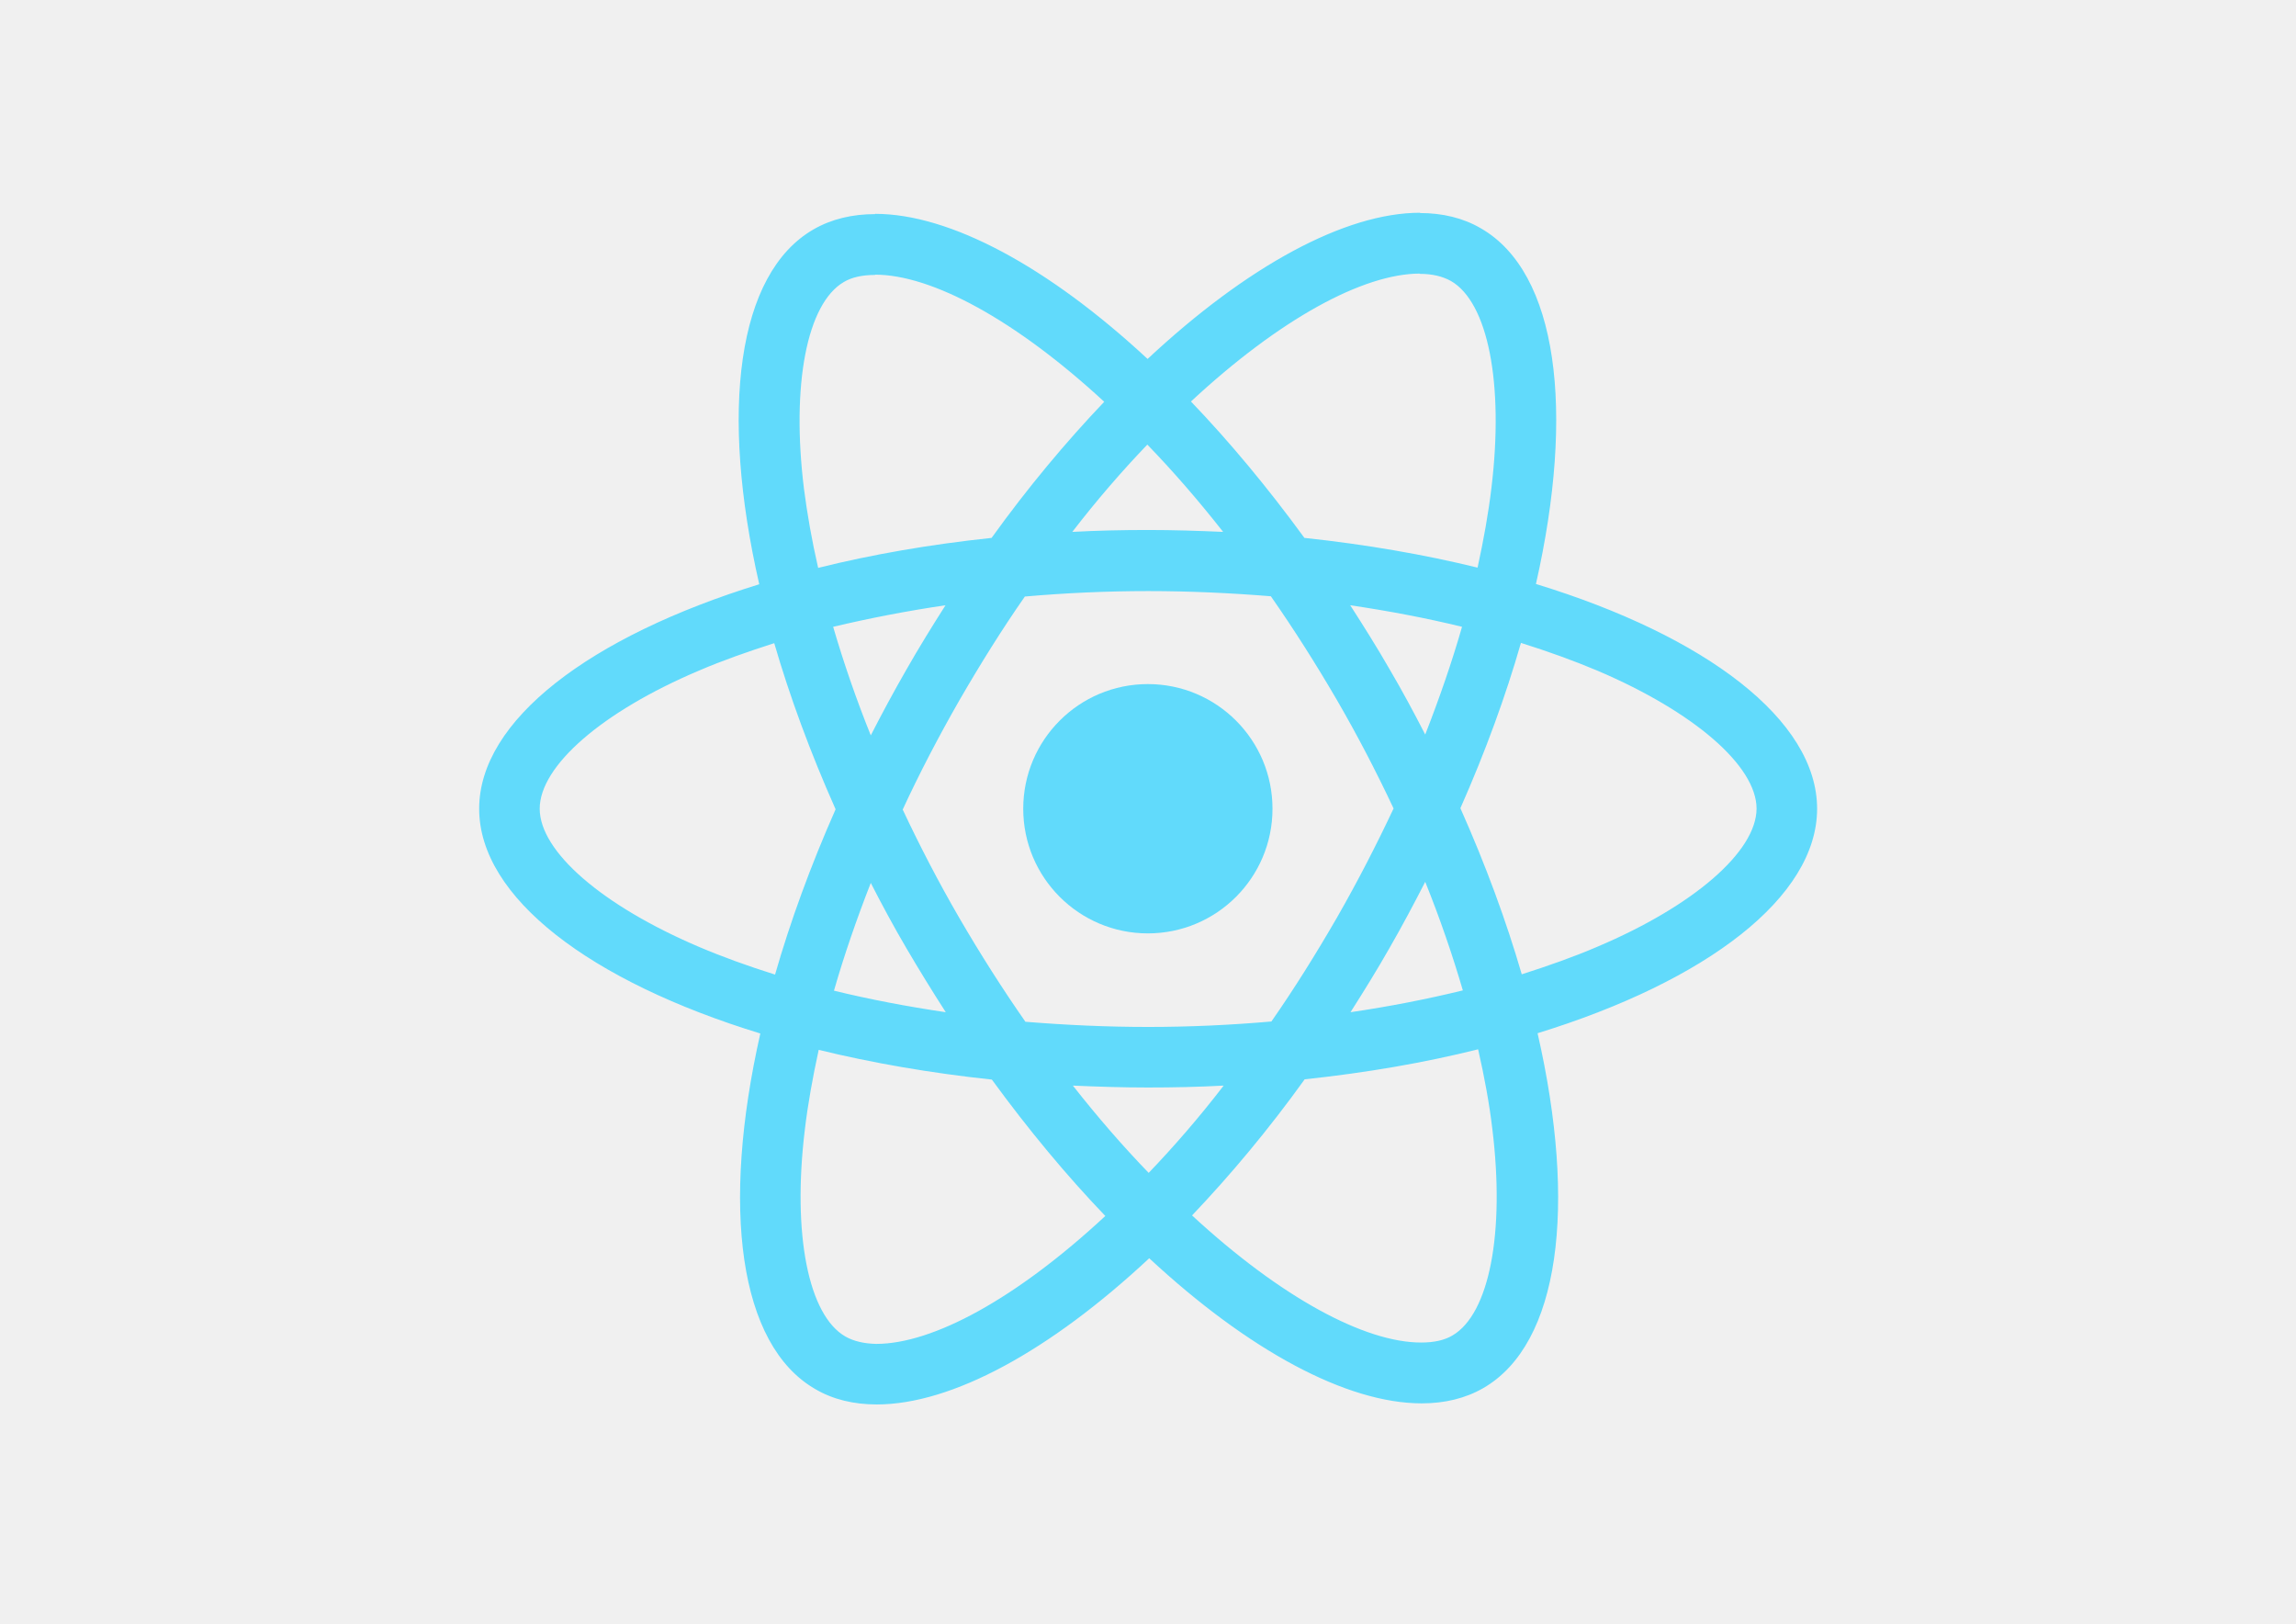
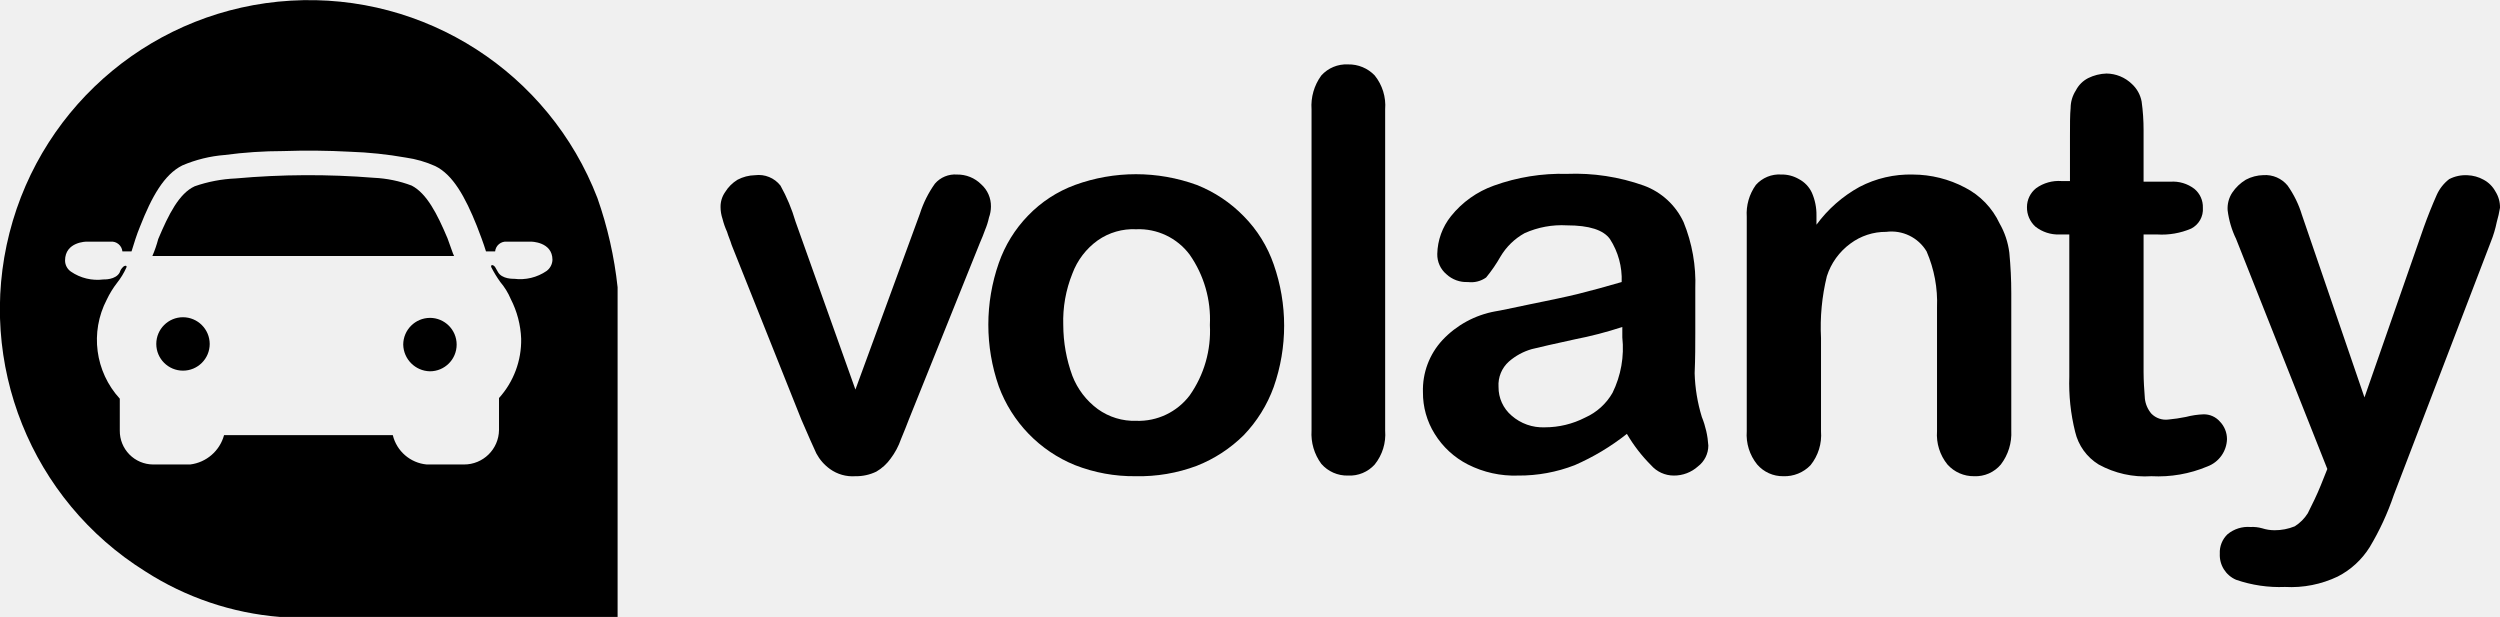
- <svg xmlns="http://www.w3.org/2000/svg" viewBox="0 0 841.9 595.3">
-   <g fill="#61DAFB">
-     <path d="M666.3 296.5c0-32.5-40.7-63.3-103.1-82.4 14.4-63.6 8-114.2-20.2-130.4-6.5-3.8-14.1-5.6-22.4-5.6v22.3c4.6 0 8.3.9 11.4 2.6 13.6 7.8 19.5 37.5 14.9 75.7-1.1 9.4-2.9 19.3-5.1 29.4-19.6-4.8-41-8.5-63.5-10.9-13.5-18.5-27.5-35.3-41.6-50 32.6-30.3 63.2-46.9 84-46.9V78c-27.5 0-63.5 19.6-99.9 53.6-36.4-33.8-72.4-53.2-99.9-53.2v22.3c20.7 0 51.4 16.5 84 46.6-14 14.7-28 31.4-41.3 49.9-22.6 2.4-44 6.1-63.6 11-2.3-10-4-19.7-5.2-29-4.7-38.2 1.1-67.9 14.6-75.8 3-1.8 6.9-2.6 11.5-2.6V78.5c-8.4 0-16 1.8-22.6 5.6-28.1 16.2-34.4 66.7-19.9 130.1-62.2 19.2-102.7 49.9-102.7 82.3 0 32.5 40.7 63.3 103.1 82.4-14.4 63.6-8 114.2 20.2 130.4 6.5 3.8 14.1 5.6 22.5 5.6 27.5 0 63.5-19.6 99.9-53.6 36.4 33.8 72.4 53.2 99.9 53.2 8.4 0 16-1.8 22.6-5.6 28.1-16.2 34.4-66.7 19.9-130.1 62-19.1 102.5-49.9 102.5-82.3zm-130.2-66.7c-3.7 12.9-8.3 26.2-13.5 39.5-4.1-8-8.4-16-13.1-24-4.6-8-9.5-15.8-14.4-23.4 14.2 2.1 27.9 4.7 41 7.9zm-45.8 106.5c-7.8 13.5-15.8 26.3-24.1 38.2-14.9 1.3-30 2-45.2 2-15.1 0-30.2-.7-45-1.9-8.3-11.9-16.4-24.6-24.2-38-7.6-13.1-14.5-26.4-20.8-39.8 6.2-13.4 13.2-26.8 20.7-39.9 7.8-13.5 15.8-26.3 24.1-38.2 14.9-1.3 30-2 45.2-2 15.1 0 30.2.7 45 1.9 8.3 11.9 16.4 24.6 24.2 38 7.6 13.1 14.5 26.4 20.8 39.8-6.3 13.4-13.2 26.8-20.7 39.9zm32.3-13c5.4 13.4 10 26.8 13.8 39.8-13.1 3.2-26.9 5.9-41.2 8 4.9-7.7 9.8-15.6 14.4-23.7 4.6-8 8.9-16.1 13-24.1zM421.2 430c-9.3-9.6-18.6-20.3-27.8-32 9 .4 18.2.7 27.5.7 9.4 0 18.7-.2 27.8-.7-9 11.7-18.3 22.4-27.5 32zm-74.4-58.9c-14.2-2.1-27.9-4.7-41-7.9 3.7-12.9 8.3-26.2 13.5-39.5 4.1 8 8.4 16 13.1 24 4.7 8 9.5 15.8 14.4 23.4zM420.7 163c9.3 9.6 18.6 20.3 27.8 32-9-.4-18.2-.7-27.5-.7-9.4 0-18.7.2-27.8.7 9-11.7 18.3-22.4 27.5-32zm-74 58.9c-4.9 7.7-9.8 15.6-14.4 23.7-4.6 8-8.9 16-13 24-5.4-13.4-10-26.8-13.8-39.8 13.1-3.1 26.9-5.8 41.2-7.9zm-90.5 125.2c-35.4-15.1-58.3-34.9-58.3-50.6 0-15.7 22.9-35.6 58.3-50.6 8.6-3.7 18-7 27.7-10.1 5.7 19.6 13.2 40 22.5 60.9-9.2 20.8-16.6 41.1-22.2 60.6-9.9-3.1-19.3-6.5-28-10.2zM310 490c-13.6-7.8-19.5-37.5-14.9-75.7 1.1-9.4 2.9-19.3 5.1-29.4 19.6 4.8 41 8.5 63.5 10.9 13.5 18.5 27.5 35.3 41.6 50-32.6 30.3-63.2 46.9-84 46.9-4.5-.1-8.3-1-11.3-2.7zm237.2-76.2c4.7 38.2-1.1 67.9-14.6 75.8-3 1.8-6.9 2.6-11.5 2.6-20.7 0-51.4-16.5-84-46.6 14-14.7 28-31.4 41.3-49.9 22.6-2.4 44-6.1 63.6-11 2.3 10.1 4.1 19.8 5.2 29.1zm38.5-66.7c-8.6 3.7-18 7-27.7 10.1-5.7-19.6-13.2-40-22.5-60.9 9.2-20.8 16.6-41.1 22.2-60.6 9.9 3.1 19.3 6.5 28.1 10.2 35.4 15.1 58.3 34.9 58.3 50.6-.1 15.7-23 35.6-58.4 50.6zM320.8 78.4z" />
-     <circle cx="420.9" cy="296.5" r="45.7" />
-     <path d="M520.5 78.1z" />
+ <svg xmlns="http://www.w3.org/2000/svg" viewBox="0 0 177.08 43.699">
+   <defs>
+     <style>
+ 			.cls-1{fill:#fff}
+ 		</style>
+   </defs>
+   <g id="Header_LOGO" data-name="Header LOGO" transform="translate(-.007 -.015)">
+     <path id="Path_1" d="M63.792 48.8a1.9 1.9 0 0 0-1.892 1.892 1.932 1.932 0 0 0 1.892 1.892 1.892 1.892 0 1 0 0-3.785z" data-name="Path 1" transform="translate(-33.332 -26.269)" />
+     <path id="Path_2" d="M169.792 29.727a9.545 9.545 0 0 0-3.323-2.215 12.607 12.607 0 0 0-8.631 0 8.836 8.836 0 0 0-3.323 2.169 9.15 9.15 0 0 0-2.077 3.369 13.249 13.249 0 0 0 0 8.723 9.608 9.608 0 0 0 5.4 5.584 11.409 11.409 0 0 0 4.292.785 11.6 11.6 0 0 0 4.338-.738 9.86 9.86 0 0 0 3.323-2.169 9.688 9.688 0 0 0 2.123-3.415 13.113 13.113 0 0 0 0-8.677 9.071 9.071 0 0 0-2.122-3.416zm-3.831 12.692a4.55 4.55 0 0 1-3.785 1.8 4.421 4.421 0 0 1-2.723-.831 5.3 5.3 0 0 1-1.8-2.354 10.568 10.568 0 0 1-.646-3.6 8.954 8.954 0 0 1 .646-3.646 5.064 5.064 0 0 1 1.8-2.354 4.382 4.382 0 0 1 2.723-.785 4.492 4.492 0 0 1 3.785 1.8 8 8 0 0 1 1.431 4.984 7.91 7.91 0 0 1-1.431 4.986z" data-name="Path 2" transform="translate(-81.687 -14.396)" />
+     <path id="Path_3" d="M203.885 9.895a2.38 2.38 0 0 0-1.892.785 3.631 3.631 0 0 0-.692 2.4v22.753a3.579 3.579 0 0 0 .692 2.354 2.418 2.418 0 0 0 1.892.831 2.38 2.38 0 0 0 1.892-.785 3.4 3.4 0 0 0 .738-2.4V13.079a3.4 3.4 0 0 0-.738-2.4 2.539 2.539 0 0 0-1.892-.784z" data-name="Path 3" transform="translate(-108.395 -5.318)" />
+     <path id="Path_4" d="M359.893 31.6a7.9 7.9 0 0 0 .415-1.385 9.02 9.02 0 0 0 .231-1.015 2.084 2.084 0 0 0-.323-1.154 2.056 2.056 0 0 0-.831-.831 2.552 2.552 0 0 0-1.154-.323 2.518 2.518 0 0 0-1.292.277 2.927 2.927 0 0 0-.877 1.108 34.243 34.243 0 0 0-.923 2.308l-4.2 12.046-4.431-12.931a7.234 7.234 0 0 0-1.015-2.077 2.036 2.036 0 0 0-1.708-.738 2.773 2.773 0 0 0-1.246.323 3.087 3.087 0 0 0-.969.923 2.027 2.027 0 0 0-.323 1.246 6.42 6.42 0 0 0 .6 2.031l6.461 16.292-.462 1.154c-.277.692-.6 1.338-.923 1.985a2.937 2.937 0 0 1-.923.923 3.761 3.761 0 0 1-1.431.277 2.9 2.9 0 0 1-.877-.138 2.555 2.555 0 0 0-.831-.092 2.265 2.265 0 0 0-1.615.508 1.778 1.778 0 0 0-.554 1.385 1.907 1.907 0 0 0 1.154 1.846 9.437 9.437 0 0 0 3.461.508 7.678 7.678 0 0 0 3.738-.738 5.759 5.759 0 0 0 2.261-2.077 19.073 19.073 0 0 0 1.708-3.692z" data-name="Path 4" transform="translate(-183.452 -14.466)" />
+     <path id="Path_5" d="M275.438 31.686a4.183 4.183 0 0 1 2.538-.831 2.9 2.9 0 0 1 2.861 1.385 9.064 9.064 0 0 1 .738 3.969v8.769a3.352 3.352 0 0 0 .738 2.354 2.486 2.486 0 0 0 1.892.831 2.337 2.337 0 0 0 1.892-.831 3.634 3.634 0 0 0 .738-2.4v-9.738c0-.969-.046-1.892-.138-2.861a5.527 5.527 0 0 0-.692-2.077 5.436 5.436 0 0 0-2.446-2.538 7.958 7.958 0 0 0-3.692-.923 7.738 7.738 0 0 0-3.785.877 9.394 9.394 0 0 0-3.046 2.677V29.7a3.887 3.887 0 0 0-.323-1.615 2.083 2.083 0 0 0-.923-.969 2.4 2.4 0 0 0-1.246-.323 2.215 2.215 0 0 0-1.8.738 3.477 3.477 0 0 0-.646 2.261v15.186a3.352 3.352 0 0 0 .738 2.354 2.39 2.39 0 0 0 1.846.831 2.542 2.542 0 0 0 1.938-.785 3.4 3.4 0 0 0 .738-2.4v-6.6a15.155 15.155 0 0 1 .415-4.384 4.6 4.6 0 0 1 1.665-2.308z" data-name="Path 5" transform="translate(-144.365 -14.417)" />
+     <path id="Path_6" d="M44.307 31.375c-.738-1.754-1.477-3.185-2.538-3.738a8.646 8.646 0 0 0-2.677-.554 57.7 57.7 0 0 0-9.784.046 10.148 10.148 0 0 0-2.908.554c-1.108.508-1.846 1.985-2.585 3.738a8.362 8.362 0 0 1-.415 1.2h21.369c-.047-.046-.369-1.015-.462-1.246z" data-name="Path 6" transform="translate(-12.6 -14.475)" />
+     <path id="Path_7" d="M314.1 22.7v10.061a14.2 14.2 0 0 0 .415 3.923 3.7 3.7 0 0 0 1.662 2.308 6.8 6.8 0 0 0 3.738.831 9 9 0 0 0 3.969-.692 2.131 2.131 0 0 0 1.385-1.938 1.783 1.783 0 0 0-.508-1.246 1.5 1.5 0 0 0-1.154-.508 5.81 5.81 0 0 0-1.246.185 11.6 11.6 0 0 1-1.246.185 1.437 1.437 0 0 1-1.2-.415 1.983 1.983 0 0 1-.462-1.062c-.046-.646-.092-1.246-.092-1.892V22.7h.969a5.281 5.281 0 0 0 2.4-.415 1.532 1.532 0 0 0 .831-1.477 1.663 1.663 0 0 0-.6-1.338 2.5 2.5 0 0 0-1.708-.508h-1.892v-3.647a14.519 14.519 0 0 0-.138-2.031 2.248 2.248 0 0 0-.692-1.246 2.631 2.631 0 0 0-1.8-.738 3.144 3.144 0 0 0-1.292.323 2.012 2.012 0 0 0-.877.877 2.321 2.321 0 0 0-.369 1.246c-.046.462-.046 1.154-.046 1.985v3.185h-.6a2.747 2.747 0 0 0-1.8.508 1.706 1.706 0 0 0-.646 1.338 1.821 1.821 0 0 0 .6 1.385 2.615 2.615 0 0 0 1.708.554z" data-name="Path 7" transform="translate(-167.52 -6.077)" />
+     <path id="Path_8" d="M129.753 29.055a2.067 2.067 0 0 0-.692-1.569 2.37 2.37 0 0 0-1.708-.692 1.88 1.88 0 0 0-1.569.646 7.628 7.628 0 0 0-1.062 2.123l-4.569 12.461-4.246-11.907a12.293 12.293 0 0 0-1.062-2.538 1.959 1.959 0 0 0-1.8-.738 2.773 2.773 0 0 0-1.246.323 2.655 2.655 0 0 0-.877.877 1.8 1.8 0 0 0-.322 1.059 2.613 2.613 0 0 0 .138.831 5.429 5.429 0 0 0 .323.923c.092.323.231.6.323.923l4.938 12.369c.508 1.2.877 1.985 1.062 2.4a3.239 3.239 0 0 0 .969 1.108 2.747 2.747 0 0 0 1.8.508 3.282 3.282 0 0 0 1.477-.323 3.246 3.246 0 0 0 1.015-.923 4.987 4.987 0 0 0 .738-1.385q.346-.831.554-1.385l5.031-12.507c.138-.323.277-.646.369-.923a4.875 4.875 0 0 0 .277-.877 2.344 2.344 0 0 0 .139-.784z" data-name="Path 8" transform="translate(-59.555 -14.416)" />
+     <path id="Path_9" d="M10.3 40.484a20.687 20.687 0 0 0 9.554 3.231h23.907V20.362a28.046 28.046 0 0 0-1.431-6.323A21.894 21.894 0 1 0 10.3 40.484zM6.147 17.131h1.707a.77.77 0 0 1 .831.692h.646c.185-.6.369-1.2.6-1.754.831-2.123 1.708-3.692 3-4.338a9.538 9.538 0 0 1 3-.738 31.4 31.4 0 0 1 4.154-.277 53.577 53.577 0 0 1 4.708.046 28.211 28.211 0 0 1 3.969.415 7.711 7.711 0 0 1 2.077.6c1.246.6 2.123 2.169 2.954 4.246.231.6.462 1.2.646 1.8h.646a.77.77 0 0 1 .831-.692h1.708s1.523 0 1.523 1.292a1.028 1.028 0 0 1-.415.785 3.322 3.322 0 0 1-2.308.554s-.877.046-1.154-.508c-.046-.092-.138-.231-.185-.323-.138-.185-.323-.185-.277 0a8.128 8.128 0 0 0 .646 1.062 4.682 4.682 0 0 1 .738 1.2 6.721 6.721 0 0 1 .738 2.815 6.093 6.093 0 0 1-1.569 4.2v2.261a2.472 2.472 0 0 1-2.492 2.446h-2.631a2.731 2.731 0 0 1-2.4-2.077H15.885a2.845 2.845 0 0 1-2.4 2.077h-2.631a2.373 2.373 0 0 1-2.354-2.4v-2.261a6.164 6.164 0 0 1-.923-7.015 6.456 6.456 0 0 1 .738-1.2 5.025 5.025 0 0 0 .646-1.062c.092-.185-.138-.185-.277 0a.744.744 0 0 0-.184.323c-.277.554-1.154.508-1.154.508a3.322 3.322 0 0 1-2.308-.554.958.958 0 0 1-.415-.785c.001-1.338 1.524-1.338 1.524-1.338z" data-name="Path 9" transform="translate(-.008)" />
+     <path id="Path_10" d="M238.15 43.909a11.713 11.713 0 0 1-.508-3.092c.046-1.062.046-2.031.046-2.861v-3.139a11.324 11.324 0 0 0-.831-4.708 5 5 0 0 0-2.815-2.585 14.511 14.511 0 0 0-5.446-.831 14.123 14.123 0 0 0-5.169.831 6.826 6.826 0 0 0-3.046 2.169 4.426 4.426 0 0 0-.969 2.677 1.823 1.823 0 0 0 .646 1.431 2.082 2.082 0 0 0 1.523.554 1.818 1.818 0 0 0 1.292-.323 10.492 10.492 0 0 0 1.015-1.477 4.535 4.535 0 0 1 1.708-1.661 6.425 6.425 0 0 1 3-.554q2.354 0 3.046.969a5.218 5.218 0 0 1 .831 3.046q-1.661.485-3.046.831c-.923.231-2.077.462-3.415.738s-2.169.462-2.492.508a6.8 6.8 0 0 0-3.738 2.031 5.192 5.192 0 0 0-1.385 3.692 5.491 5.491 0 0 0 .831 2.954 5.929 5.929 0 0 0 2.354 2.169 7.286 7.286 0 0 0 3.554.785 10.864 10.864 0 0 0 4.015-.738 16.682 16.682 0 0 0 3.692-2.215 10.948 10.948 0 0 0 1.708 2.215 2.136 2.136 0 0 0 1.615.738 2.533 2.533 0 0 0 1.708-.646 1.858 1.858 0 0 0 .738-1.477 6.465 6.465 0 0 0-.462-2.031zm-6.323-1.709a4.2 4.2 0 0 1-1.938 1.754 6.231 6.231 0 0 1-2.861.692 3.352 3.352 0 0 1-2.354-.831 2.634 2.634 0 0 1-.923-2.031 2.215 2.215 0 0 1 .738-1.8 4.239 4.239 0 0 1 1.615-.877q.831-.208 3.046-.692a27.771 27.771 0 0 0 3.369-.877v.738a7.162 7.162 0 0 1-.692 3.924z" data-name="Path 10" transform="translate(-117.6 -14.363)" />
+     <path id="Path_11" d="M25.892 48.7a1.892 1.892 0 1 0 1.892 1.892 1.9 1.9 0 0 0-1.892-1.892z" data-name="Path 11" transform="translate(-12.923 -26.215)" />
  </g>
</svg>
